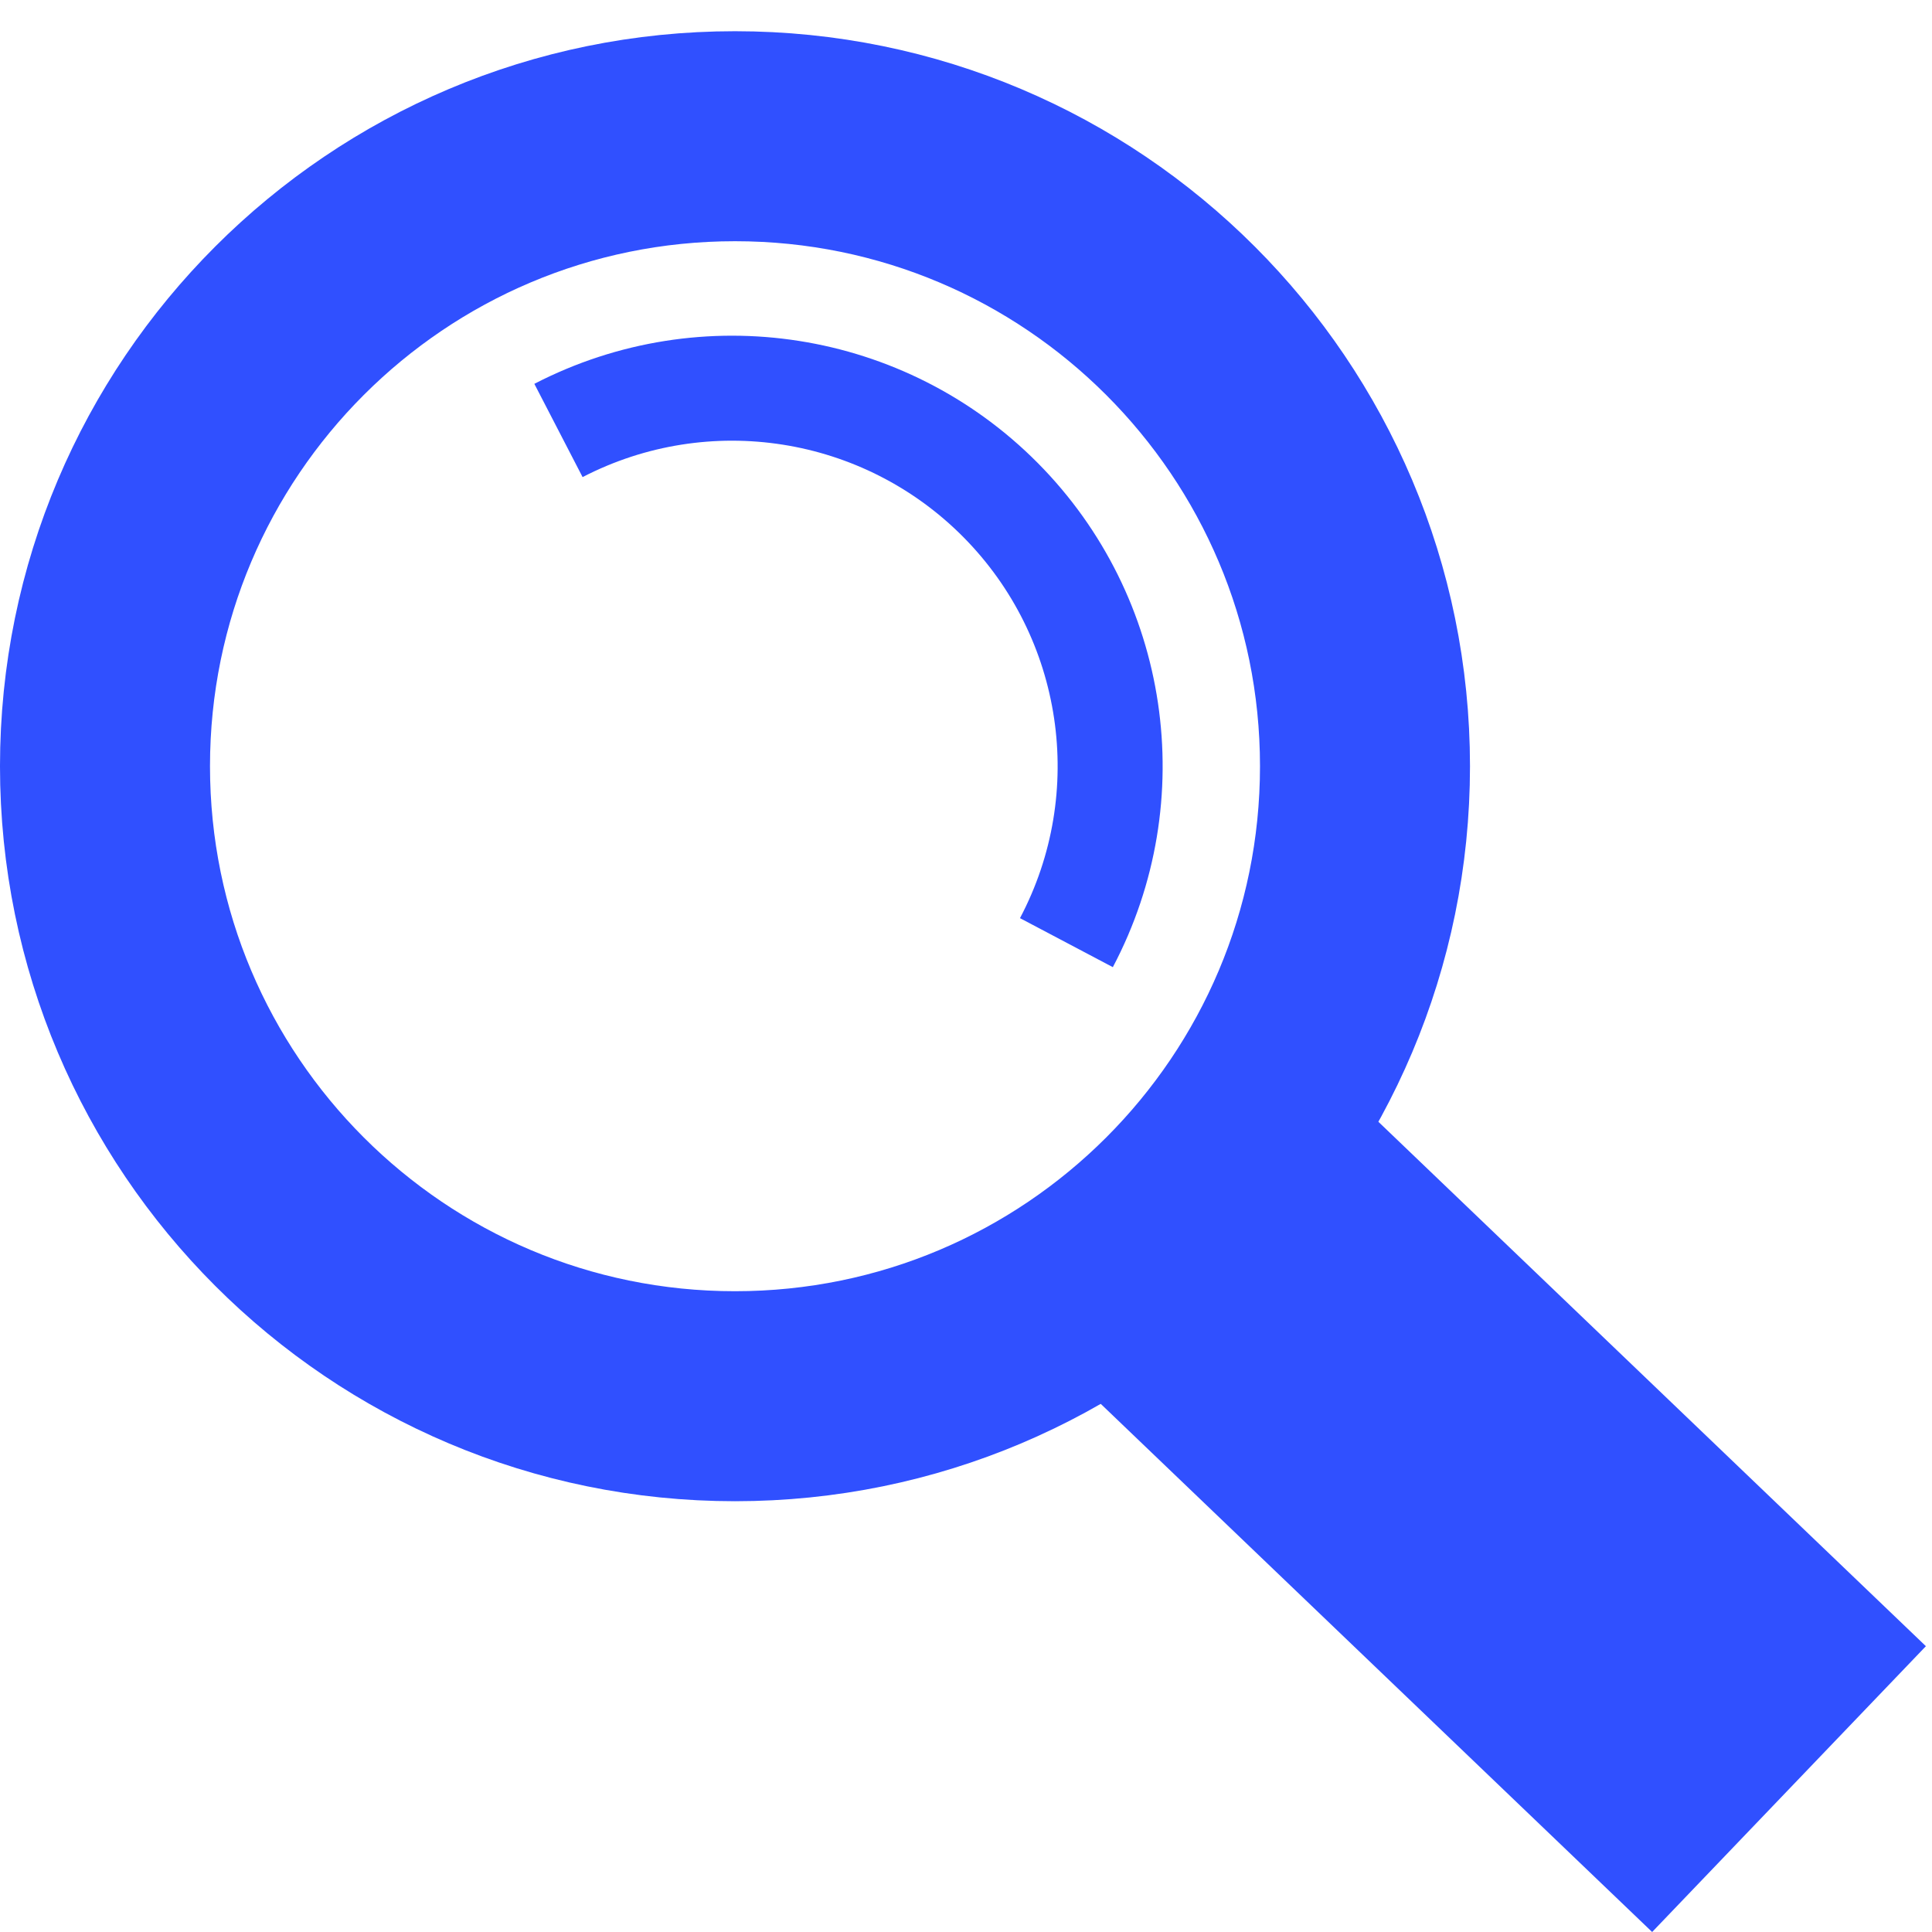
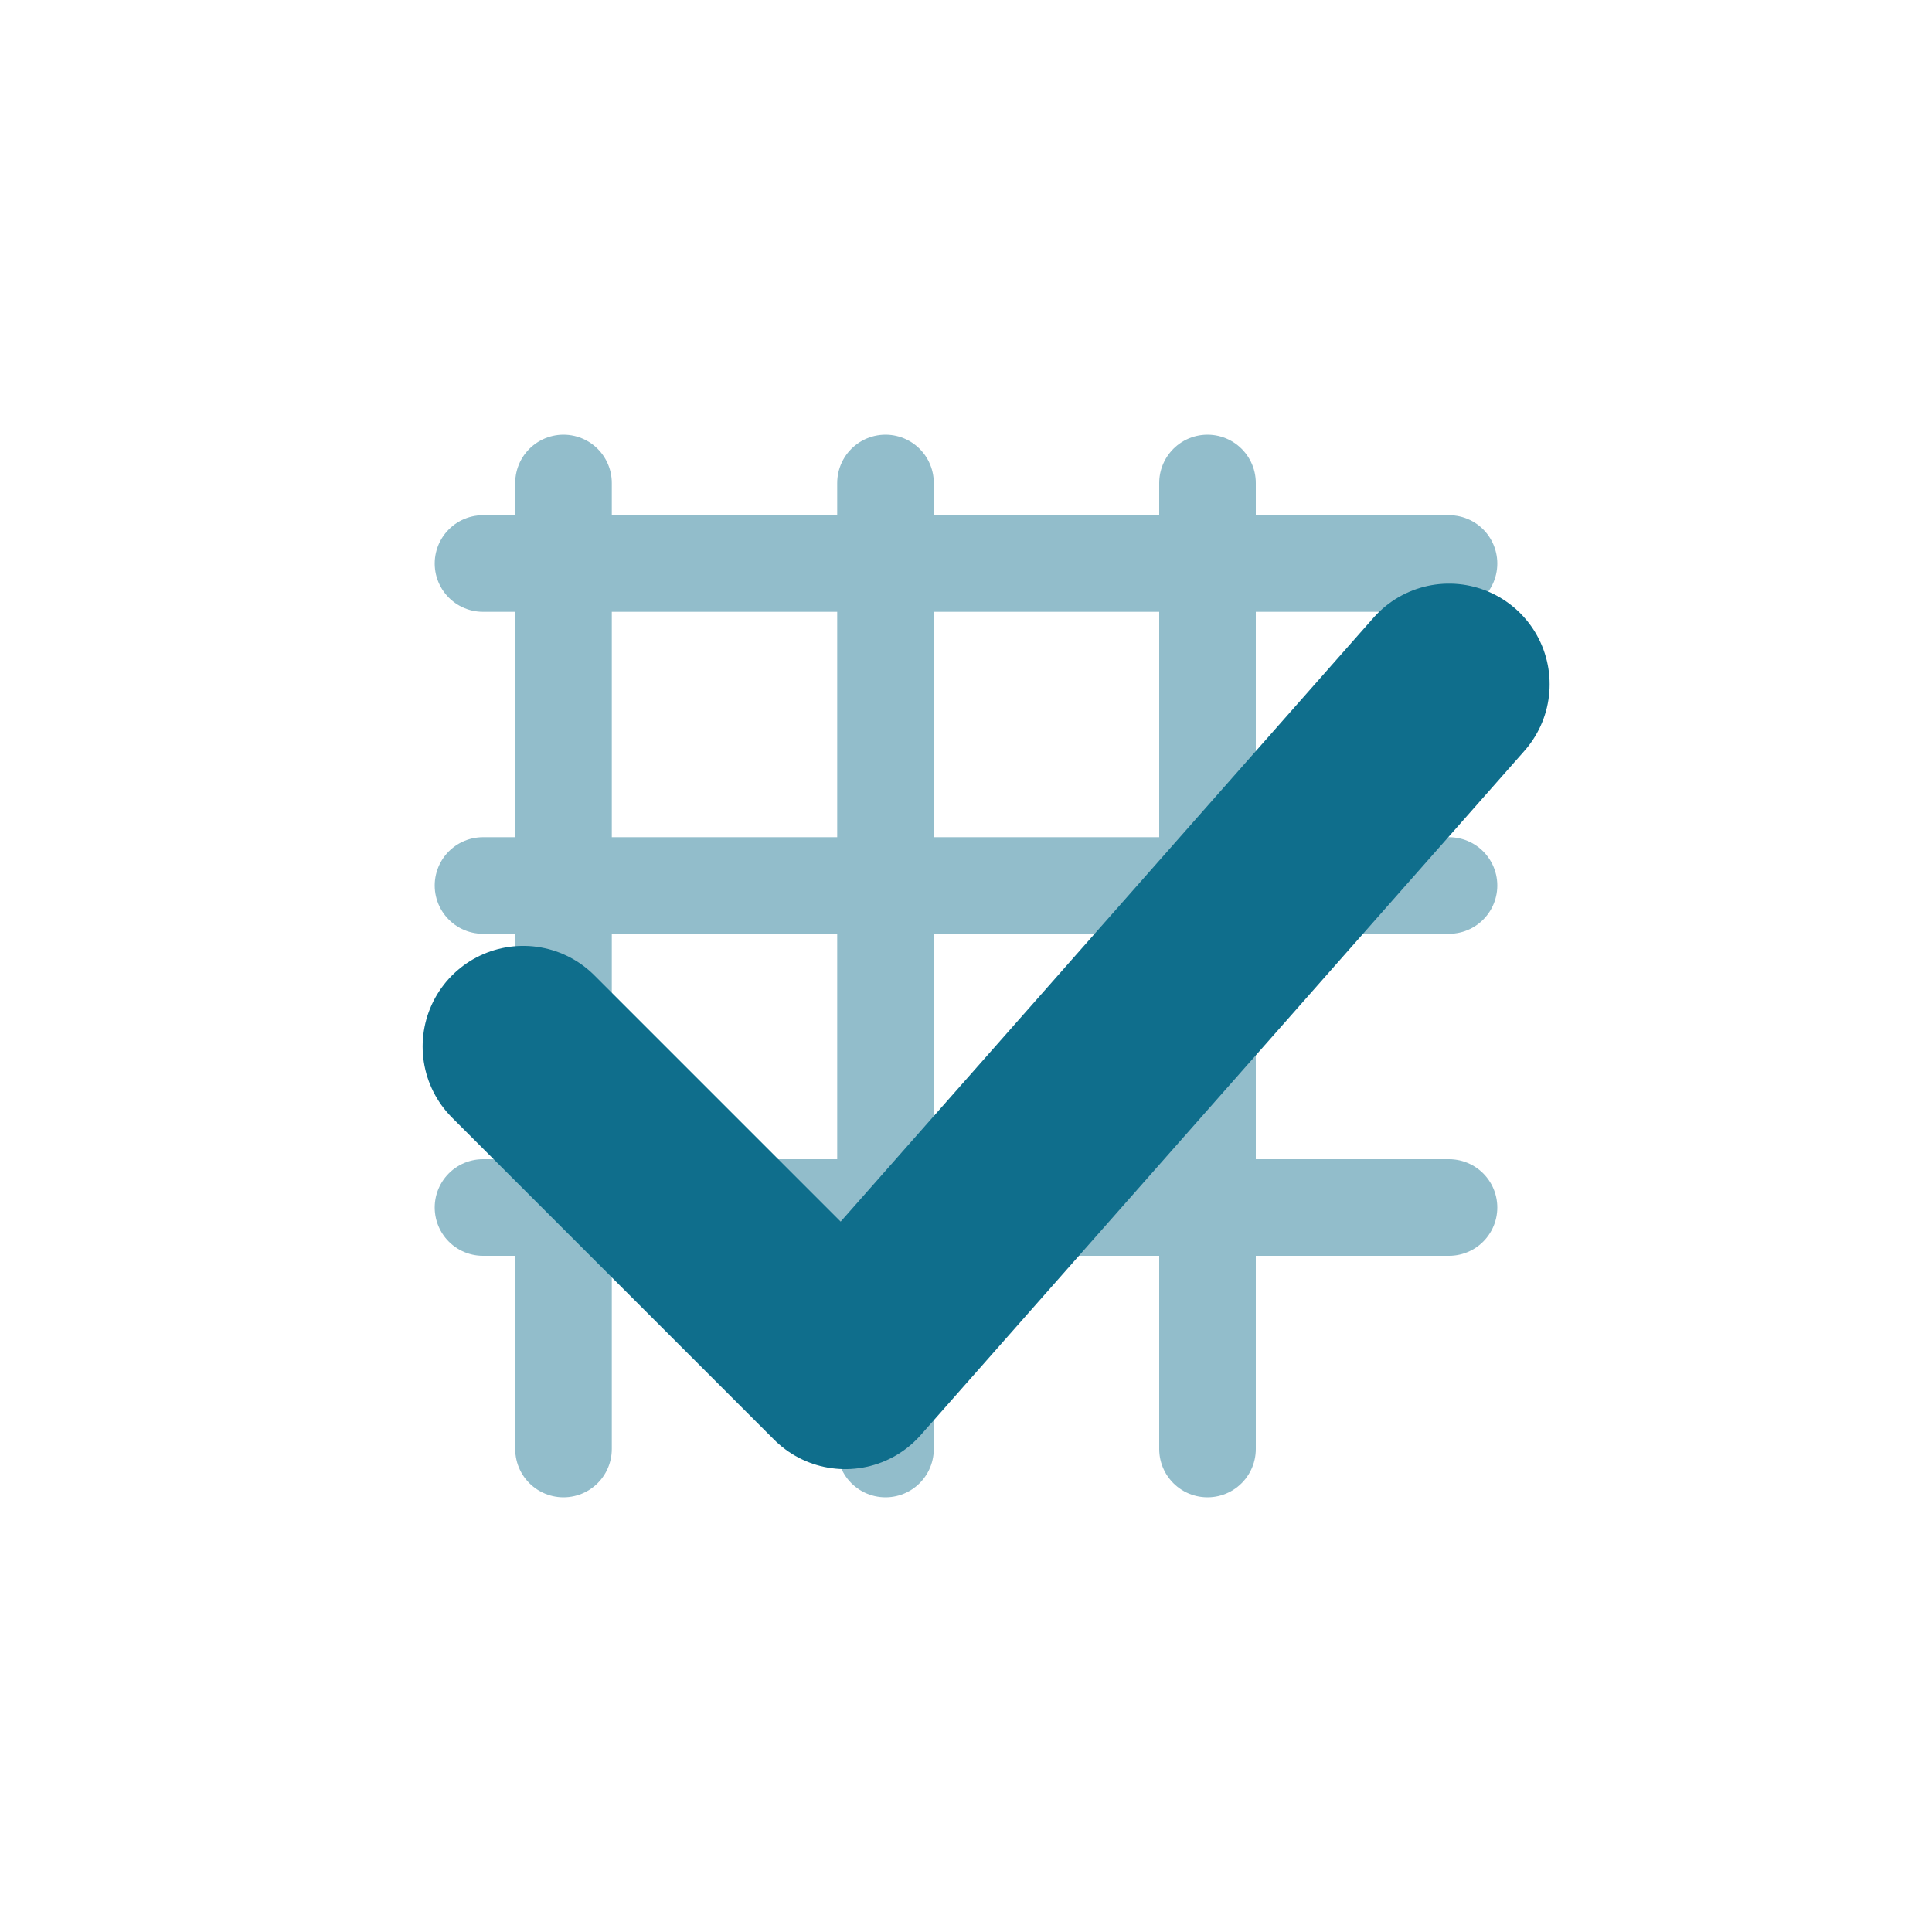
- <svg xmlns="http://www.w3.org/2000/svg" id="svg8" version="1.1" viewBox="0 0 92 92" height="92mm" width="92mm">
-   <defs id="defs2" />
-   <g transform="translate(-40.9213,-17.41653)" id="layer1">
-     <circle r="0" style="fill:none;stroke:#000000;stroke-width:12;stroke-miterlimit:4;stroke-dasharray:none;stroke-opacity:1" cy="92" cx="75" id="path3713" />
-     <circle r="30" cy="53.903" cx="75.921" id="path834" style="fill:none;fill-opacity:1;stroke:#3050ff;stroke-width:10;stroke-miterlimit:4;stroke-dasharray:none;stroke-opacity:1" />
-     <path d="m 67.515,37.915 a 18,18 0 0 1 21.051,3.312 18,18 0 0 1 3.137,21.078" id="path852" style="fill:none;fill-opacity:1;stroke:#3050ff;stroke-width:5;stroke-miterlimit:4;stroke-dasharray:none;stroke-opacity:1" />
-     <rect transform="rotate(-46.23471)" ry="1.8669105e-13" y="122.09" x="3.706" height="39.963" width="18.846" id="rect912" style="opacity:1;fill:#3050ff;fill-opacity:1;stroke:none;stroke-width:8;stroke-miterlimit:4;stroke-dasharray:none;stroke-opacity:1" />
+ <svg xmlns="http://www.w3.org/2000/svg" width="48mm" height="48mm" viewBox="0 0 48 48" fill="none">
+   <g stroke="#0f6e8c" stroke-width="2.4" stroke-linecap="round" stroke-opacity="0.45">
+     <path d="M12 14h24M12 22h24M12 30h24M14 12v24M22 12v24M30 12v24" />
  </g>
+   <path d="M13 26l8 8 15-17" stroke="#0f6e8c" stroke-width="5" stroke-linecap="round" stroke-linejoin="round" />
</svg>
